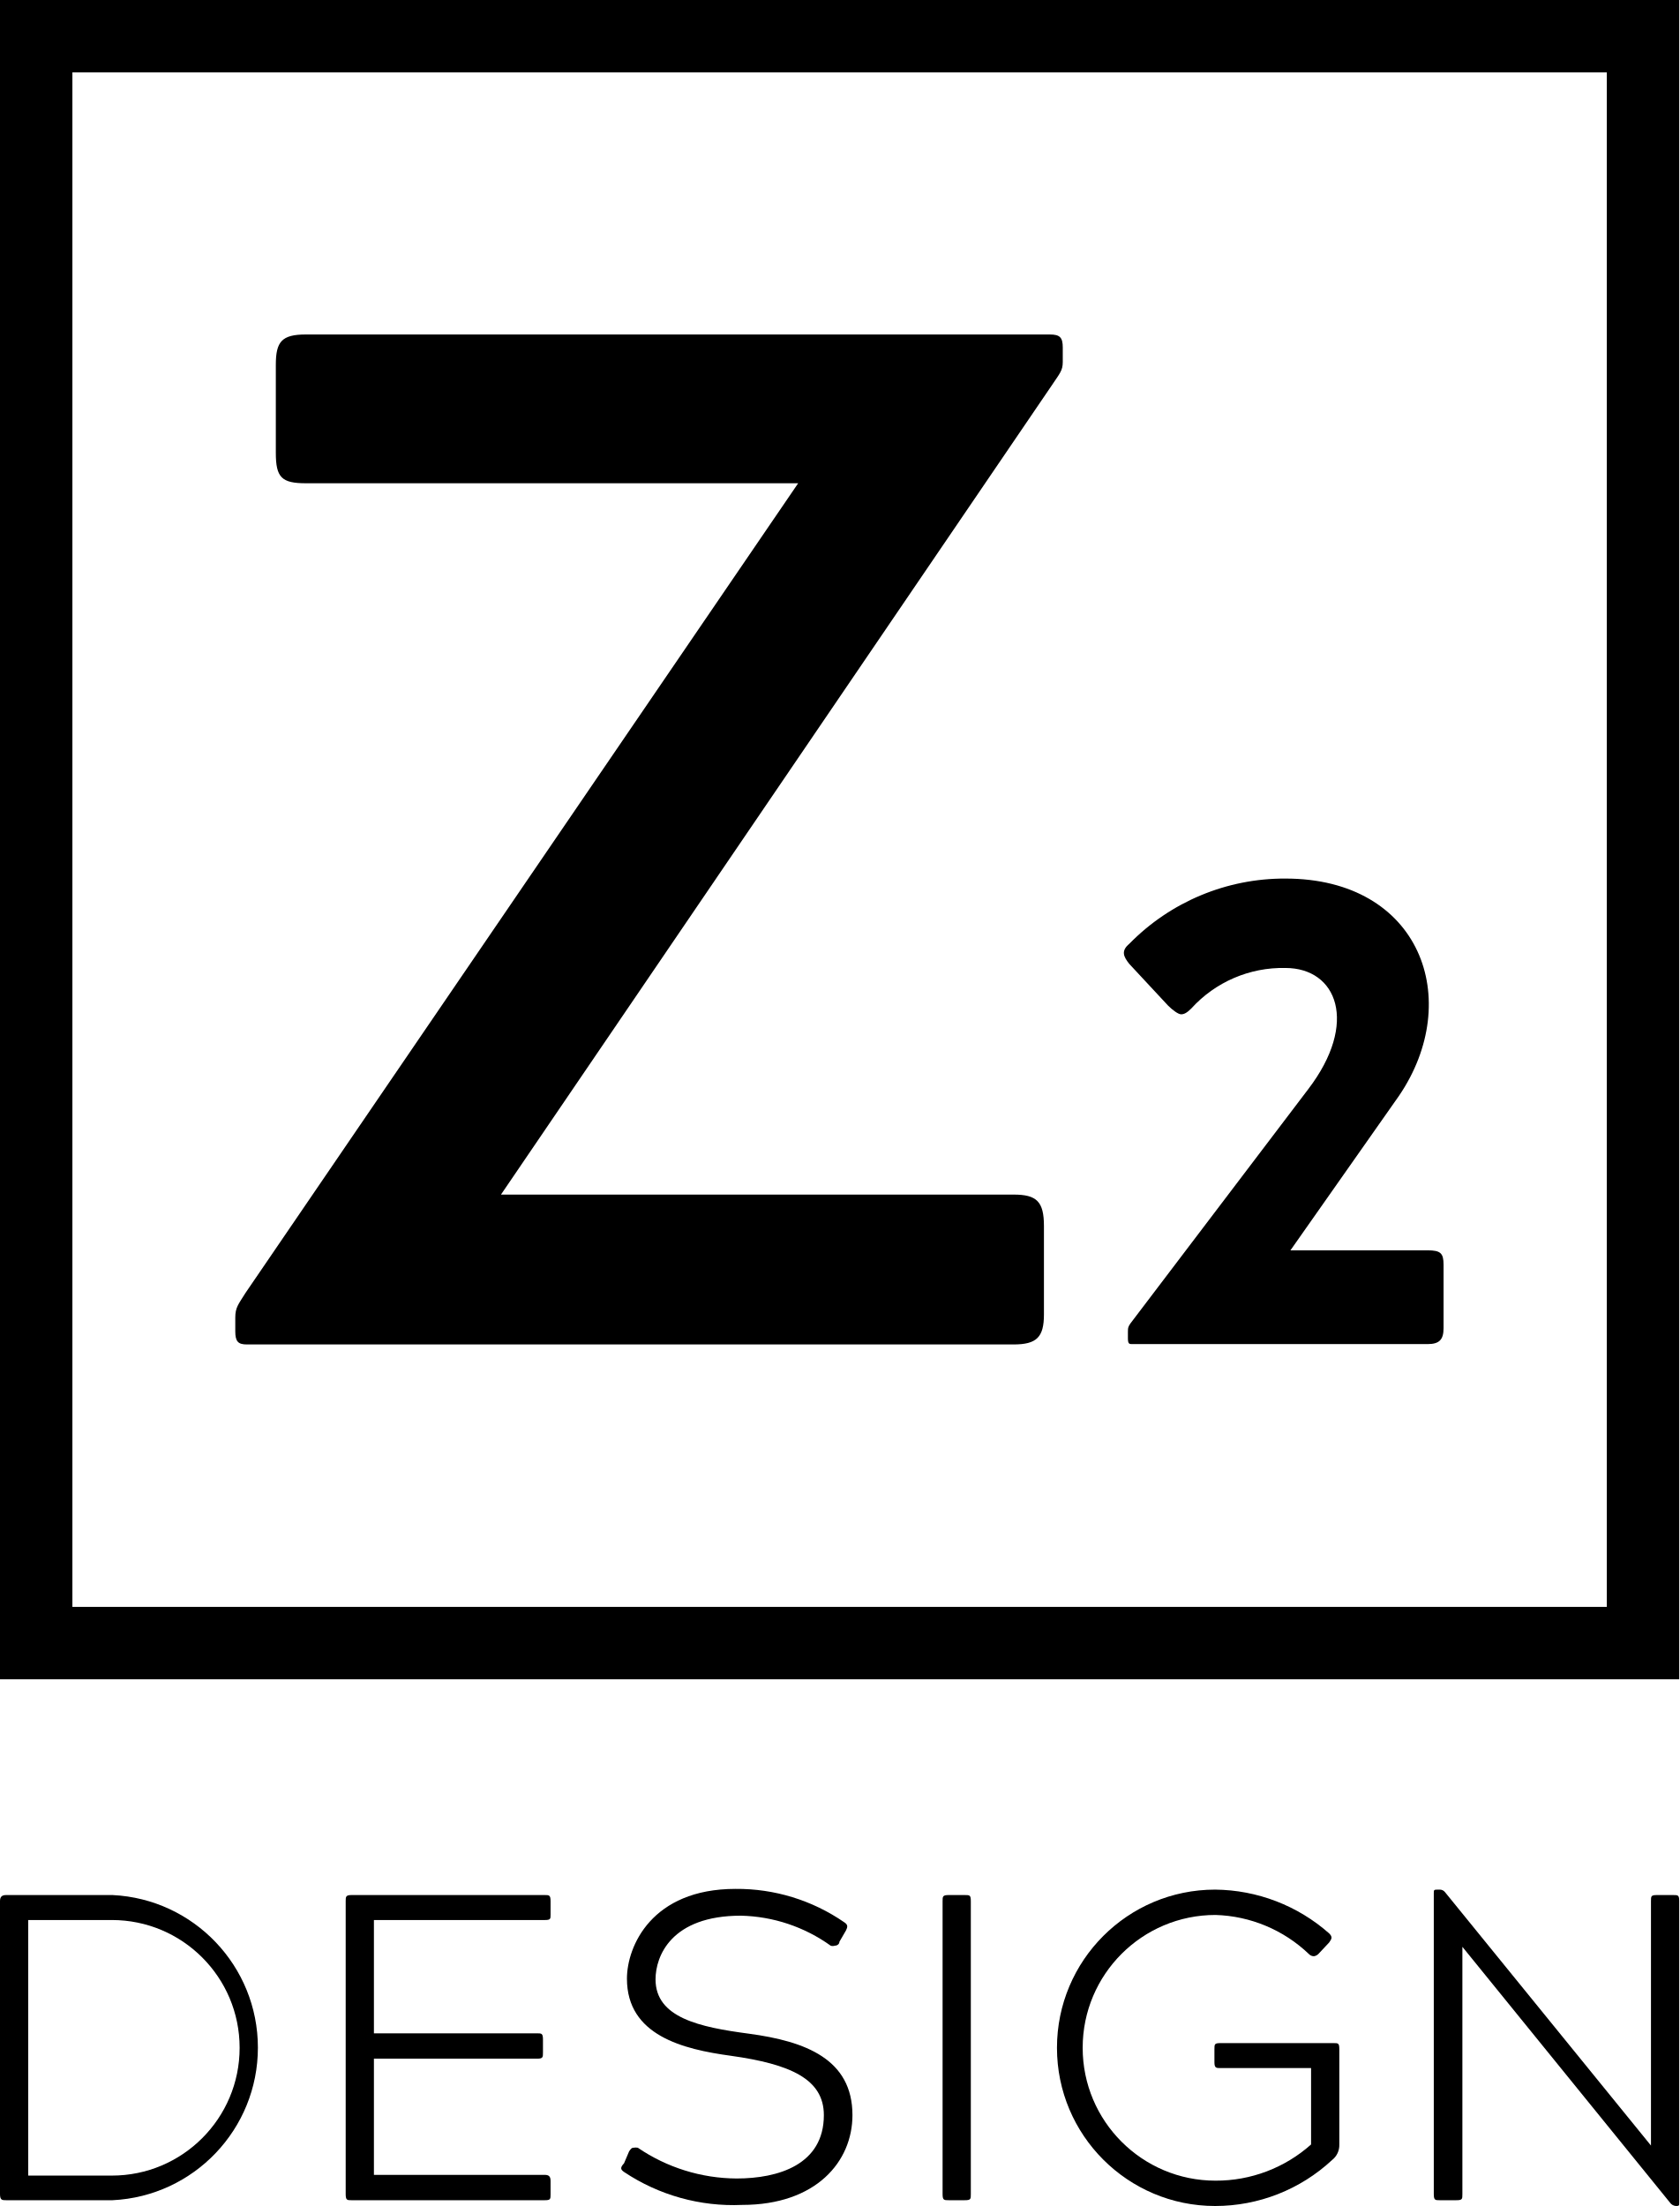
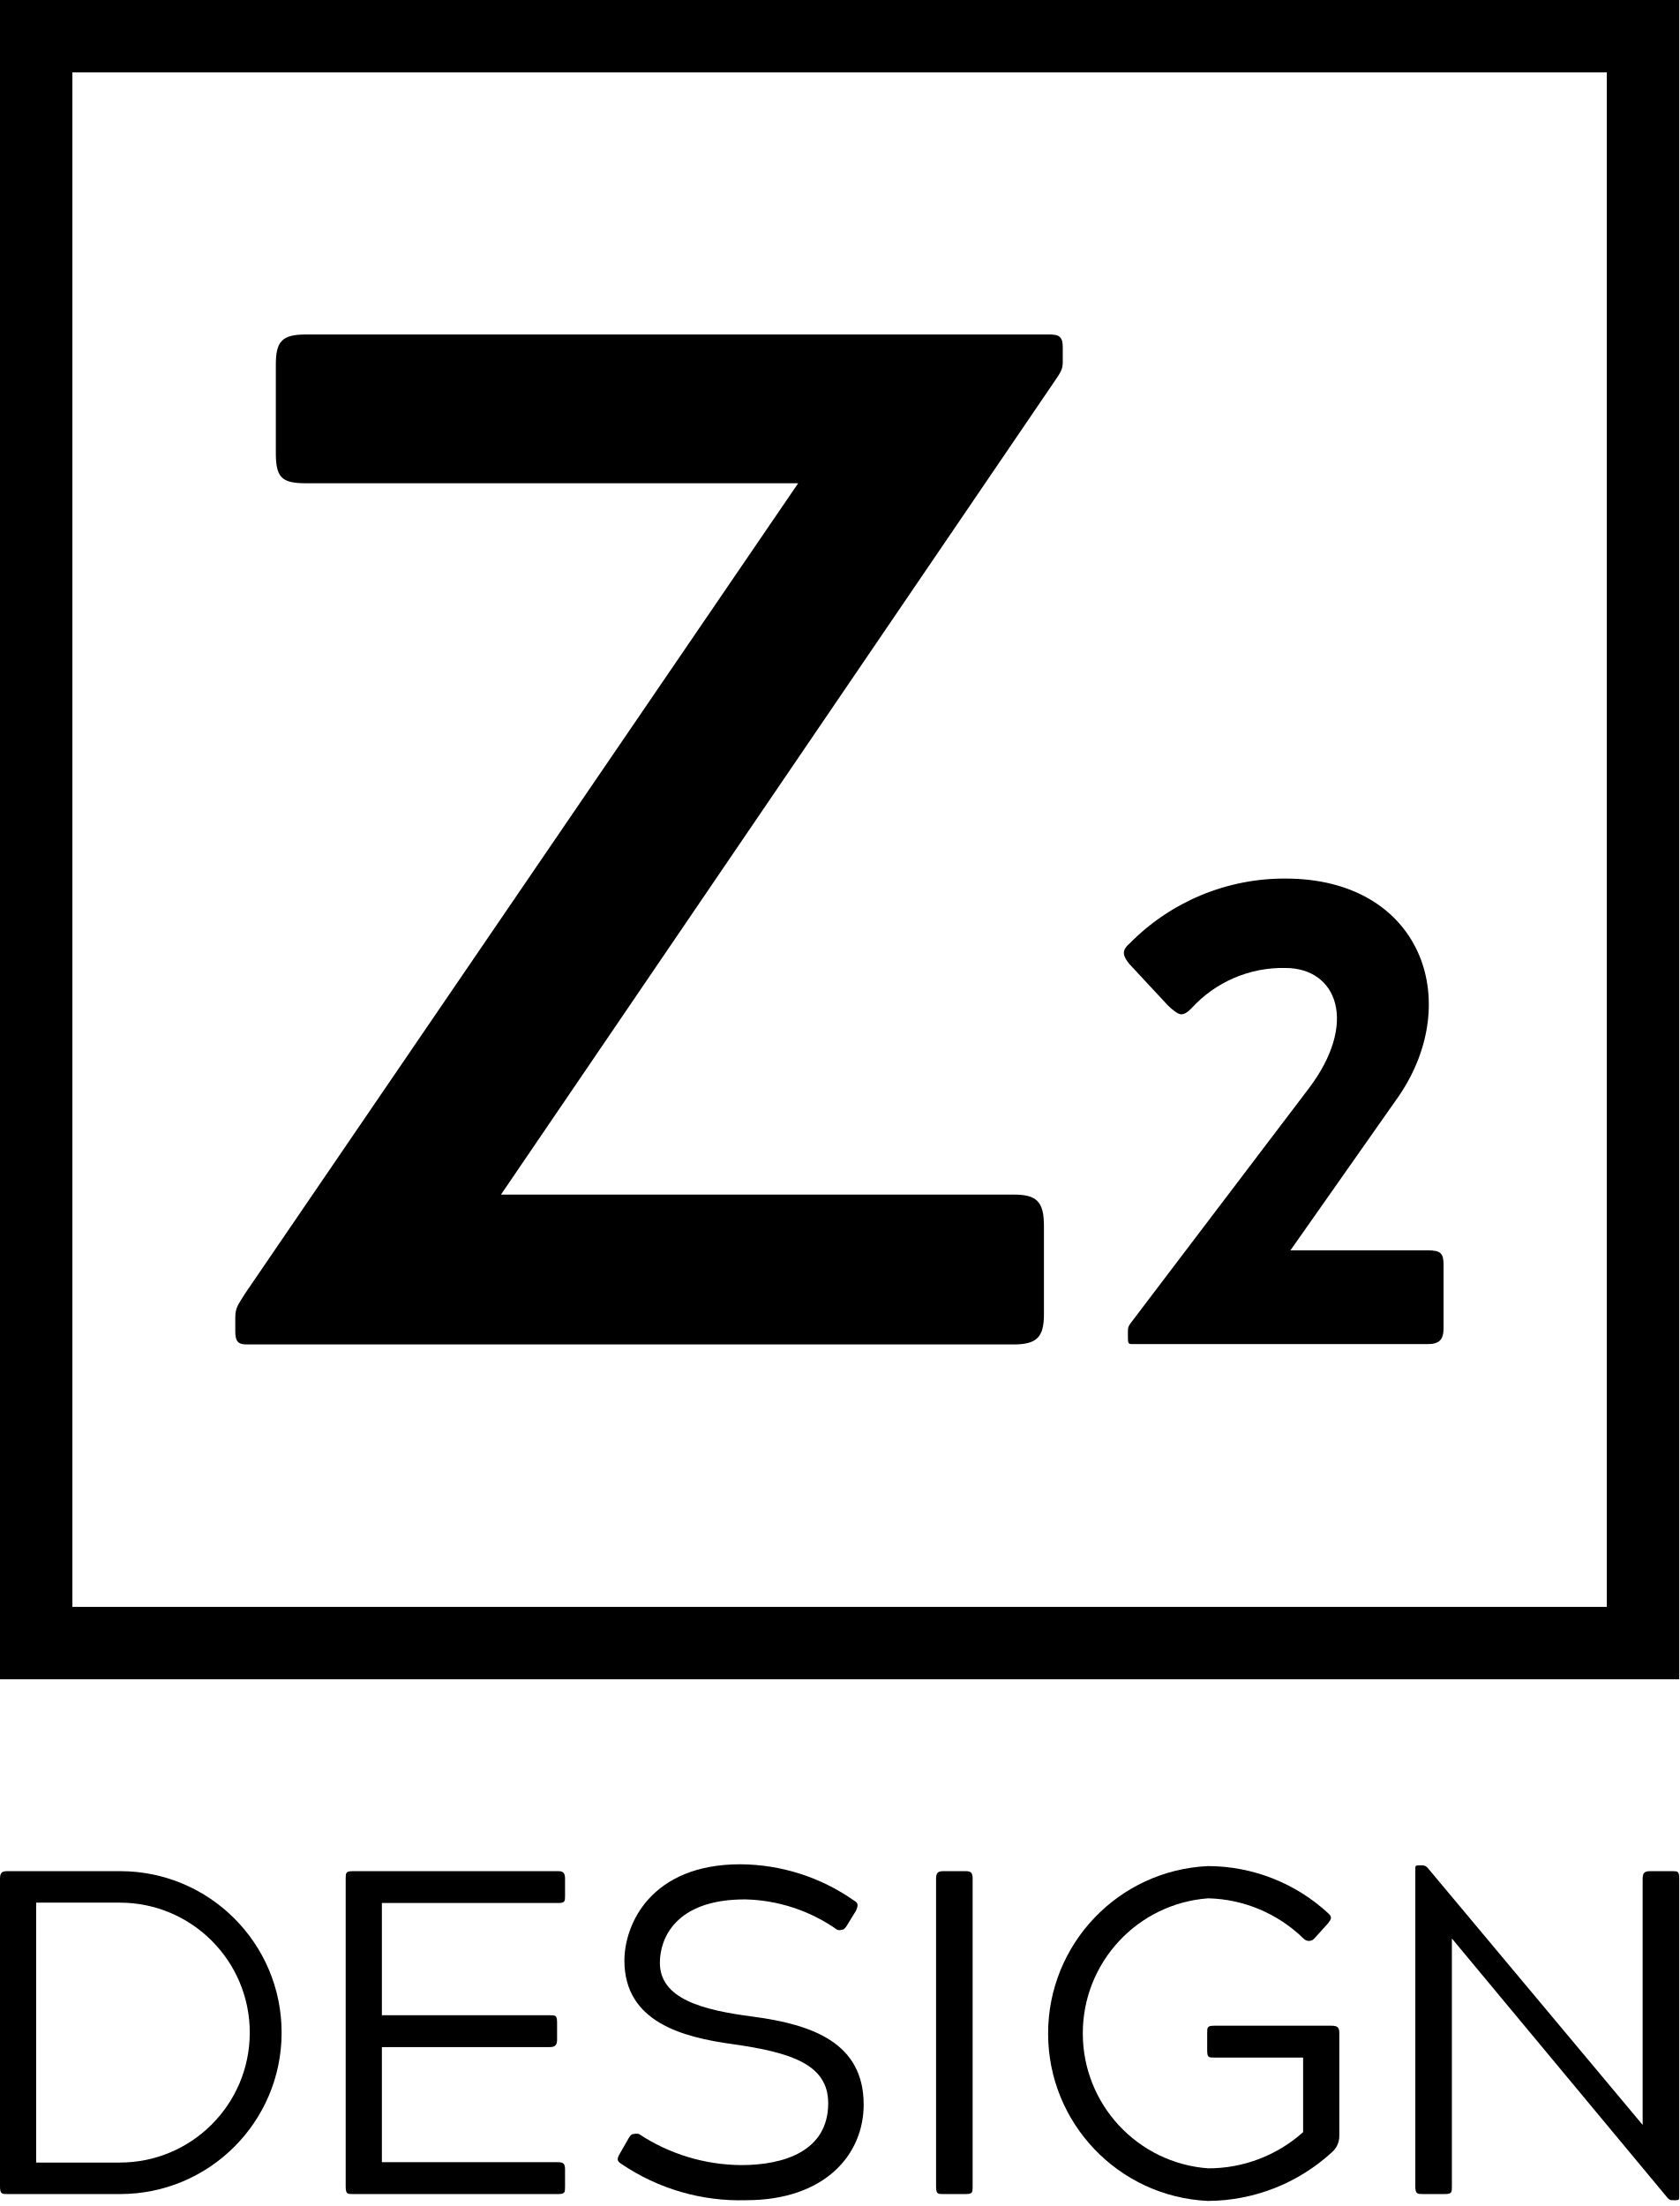
<svg xmlns="http://www.w3.org/2000/svg" id="Layer_1" data-name="Layer 1" viewBox="0 0 46.39 60.94">
  <path d="M6.5,36.4c0-.28.08-.36.28-.68L22.05,13.35H8.45c-.67,0-.83-.16-.83-.84V10.08c0-.64.16-.84.83-.84H29c.28,0,.36.08.36.36V10c0,.24-.08.31-.32.67L13.84,33H28c.64,0,.84.19.84.87v2.44c0,.63-.2.83-.84.83H6.82c-.24,0-.32-.08-.32-.36Z" />
  <path d="M31.16,36.79c0-.12,0-.15.16-.35l4.82-6.35c1.4-1.83.8-3.35-.63-3.35a3.41,3.41,0,0,0-2.6,1.12c-.12.12-.2.16-.28.16s-.24-.12-.36-.24L31.2,26.63c-.16-.2-.24-.36,0-.56a6,6,0,0,1,4.31-1.8c3.74,0,4.94,3.35,3.14,6l-3,4.27h3.79c.36,0,.44.08.44.4v1.75c0,.32-.12.44-.44.44H31.28c-.08,0-.12,0-.12-.16Z" />
-   <path d="M0,52.52c0-.12.05-.17.17-.17H3.11a4.22,4.22,0,0,1,0,8.43H.17c-.11,0-.17,0-.17-.17ZM3.09,60.1a3.53,3.53,0,0,0,0-7.06H.78V60.1Z" />
-   <path d="M9.55,52.52c0-.12,0-.17.16-.17h5.34c.12,0,.16,0,.16.17v.37c0,.12,0,.15-.16.15H10.33v3.13h4.51c.12,0,.16,0,.16.17v.36c0,.13,0,.17-.16.17H10.33v3.21h4.72c.12,0,.16.05.16.17v.36c0,.14,0,.17-.16.17H9.71c-.12,0-.16,0-.16-.17Z" />
-   <path d="M17.38,59.43c.05-.07.07-.1.12-.1a.34.34,0,0,1,.12,0,4.89,4.89,0,0,0,2.73.85c1.15,0,2.41-.38,2.41-1.75,0-1-.93-1.41-2.57-1.64-1.32-.18-2.87-.56-2.87-2.13,0-.89.68-2.48,3-2.48a5.21,5.21,0,0,1,3,.92c.11.07.1.13.05.23l-.18.31c0,.07-.07.11-.13.11a.19.19,0,0,1-.11,0,4.42,4.42,0,0,0-2.48-.83c-1.93,0-2.36,1.12-2.36,1.76,0,1.06,1.22,1.32,2.58,1.5,1.56.21,2.86.7,2.86,2.25,0,1.28-1,2.48-3.05,2.48A5.44,5.44,0,0,1,17.24,60c-.1-.07-.11-.12,0-.24Z" />
-   <path d="M26.21,60.78c-.13,0-.17,0-.17-.17V52.52c0-.13,0-.17.17-.17h.44c.14,0,.17,0,.17.17v8.09c0,.14,0,.17-.17.17Z" />
-   <path d="M33.55,56.61c0-.14,0-.17.17-.17h3.12c.13,0,.16,0,.16.17v2.63a.52.52,0,0,1-.2.43,4.74,4.74,0,0,1-3.23,1.27,4.37,4.37,0,0,1,0-8.74,4.82,4.82,0,0,1,3.15,1.21c.1.1.07.15,0,.25l-.3.32a.22.22,0,0,1-.12.06.19.19,0,0,1-.14-.06,3.9,3.9,0,0,0-2.58-1.08,3.67,3.67,0,0,0,0,7.34,3.94,3.94,0,0,0,2.64-1V57.13H33.72c-.12,0-.17,0-.17-.16Z" />
-   <path d="M39.61,52.3c0-.09,0-.1.11-.1h.05a.18.18,0,0,1,.15.07l5.69,7V52.52c0-.14,0-.17.17-.17h.44c.14,0,.17,0,.17.17v8.32c0,.09,0,.1-.09.1h0a.22.22,0,0,1-.17-.1L40.4,53.78v6.83c0,.14,0,.17-.17.17h-.46c-.12,0-.16,0-.16-.17Z" />
  <path d="M46.39,46.39H0V0H46.39ZM2,44.39H44.39V2H2Z" />
+   <path d="M0,51.9c0-.16.05-.21.2-.21H3.32a4.46,4.46,0,0,1,0,8.92H.2c-.14,0-.2,0-.2-.21Zm3.31,7.84a3.59,3.59,0,0,0,0-7.18H1v7.18Z" />
+   <path d="M9.55,51.9c0-.16,0-.21.2-.21h5.67c.14,0,.19.05.19.21v.47c0,.15,0,.2-.19.2H10.55v3.1h4.64c.15,0,.2,0,.2.2v.47c0,.15-.05.21-.2.21H10.55v3.18h4.87c.15,0,.19.05.19.2v.47c0,.16,0,.21-.19.21H9.75c-.15,0-.2,0-.2-.21Z" />
+   <path d="M17.36,59.08c.05-.09.09-.13.15-.13a.34.34,0,0,1,.14,0,5.19,5.19,0,0,0,2.83.86c1.17,0,2.4-.38,2.4-1.71,0-1.06-1-1.4-2.63-1.63-1.39-.19-3-.61-3-2.31,0-1,.73-2.66,3.2-2.66a5.52,5.52,0,0,1,3.14,1c.14.08.11.15.06.28l-.24.39c-.05.09-.1.14-.16.14a.19.19,0,0,1-.12,0,4.59,4.59,0,0,0-2.55-.84c-1.93,0-2.35,1.09-2.35,1.75,0,1,1.18,1.31,2.58,1.49,1.65.22,3.05.73,3.05,2.43,0,1.37-1.06,2.64-3.25,2.64a5.83,5.83,0,0,1-3.44-1c-.13-.08-.13-.14-.05-.28Z" />
+   <path d="M26.06,60.61c-.15,0-.2,0-.2-.21V51.9c0-.16.05-.21.2-.21h.62c.15,0,.19.05.19.21v8.5c0,.16,0,.21-.19.21Z" />
+   <path d="M33.35,56.16c0-.15,0-.2.19-.2h3.25c.17,0,.21.06.21.2V59a.59.59,0,0,1-.21.46,5.1,5.1,0,0,1-3.42,1.34,4.63,4.63,0,0,1,0-9.25,4.91,4.91,0,0,1,3.32,1.3c.12.11.09.16,0,.28l-.38.42a.2.2,0,0,1-.3,0,3.91,3.91,0,0,0-2.63-1.11,3.74,3.74,0,0,0,0,7.46,3.93,3.93,0,0,0,2.62-1V56.84H33.54c-.14,0-.19,0-.19-.19Z" />
+   <path d="M39.1,51.63c0-.09,0-.1.12-.1h.06a.19.19,0,0,1,.17.08l5.93,7.09V51.9c0-.17.06-.21.21-.21h.61c.15,0,.19,0,.19.21v8.77c0,.09,0,.11-.1.11h-.06c-.07,0-.12,0-.2-.11l-5.92-7.12V60.4c0,.16,0,.21-.2.21h-.6c-.15,0-.21,0-.21-.21Z" />
</svg>
